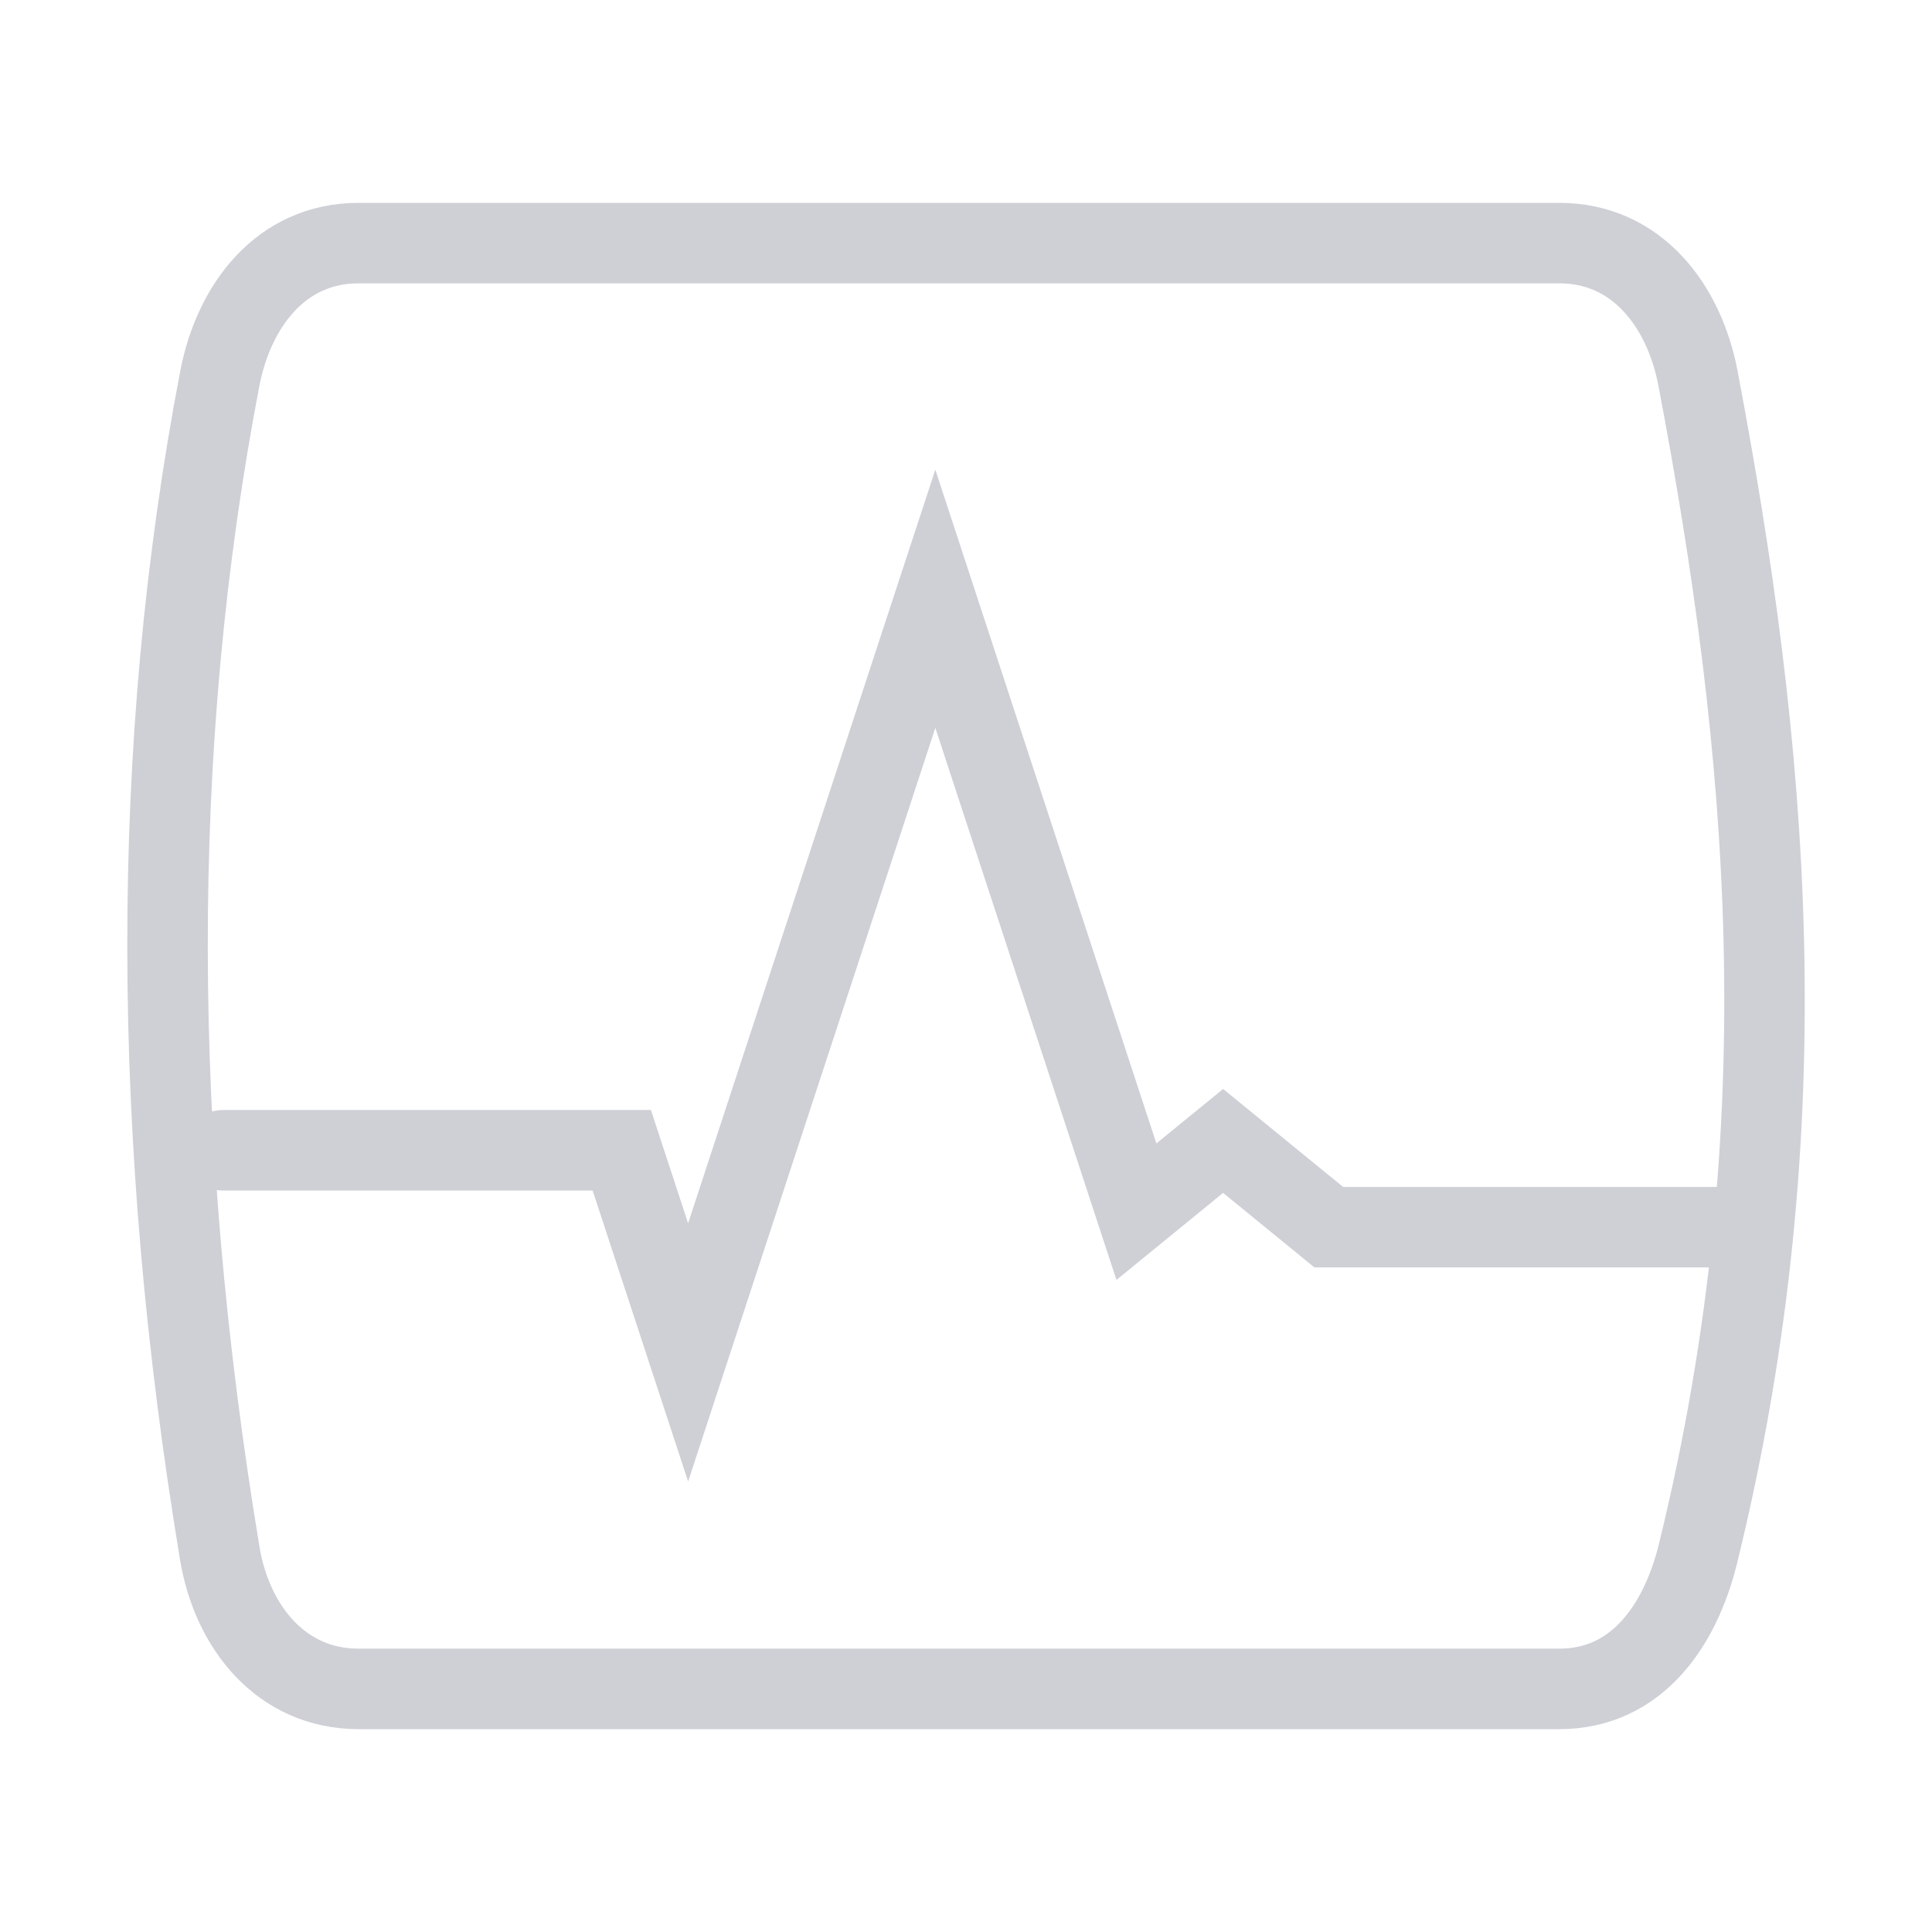
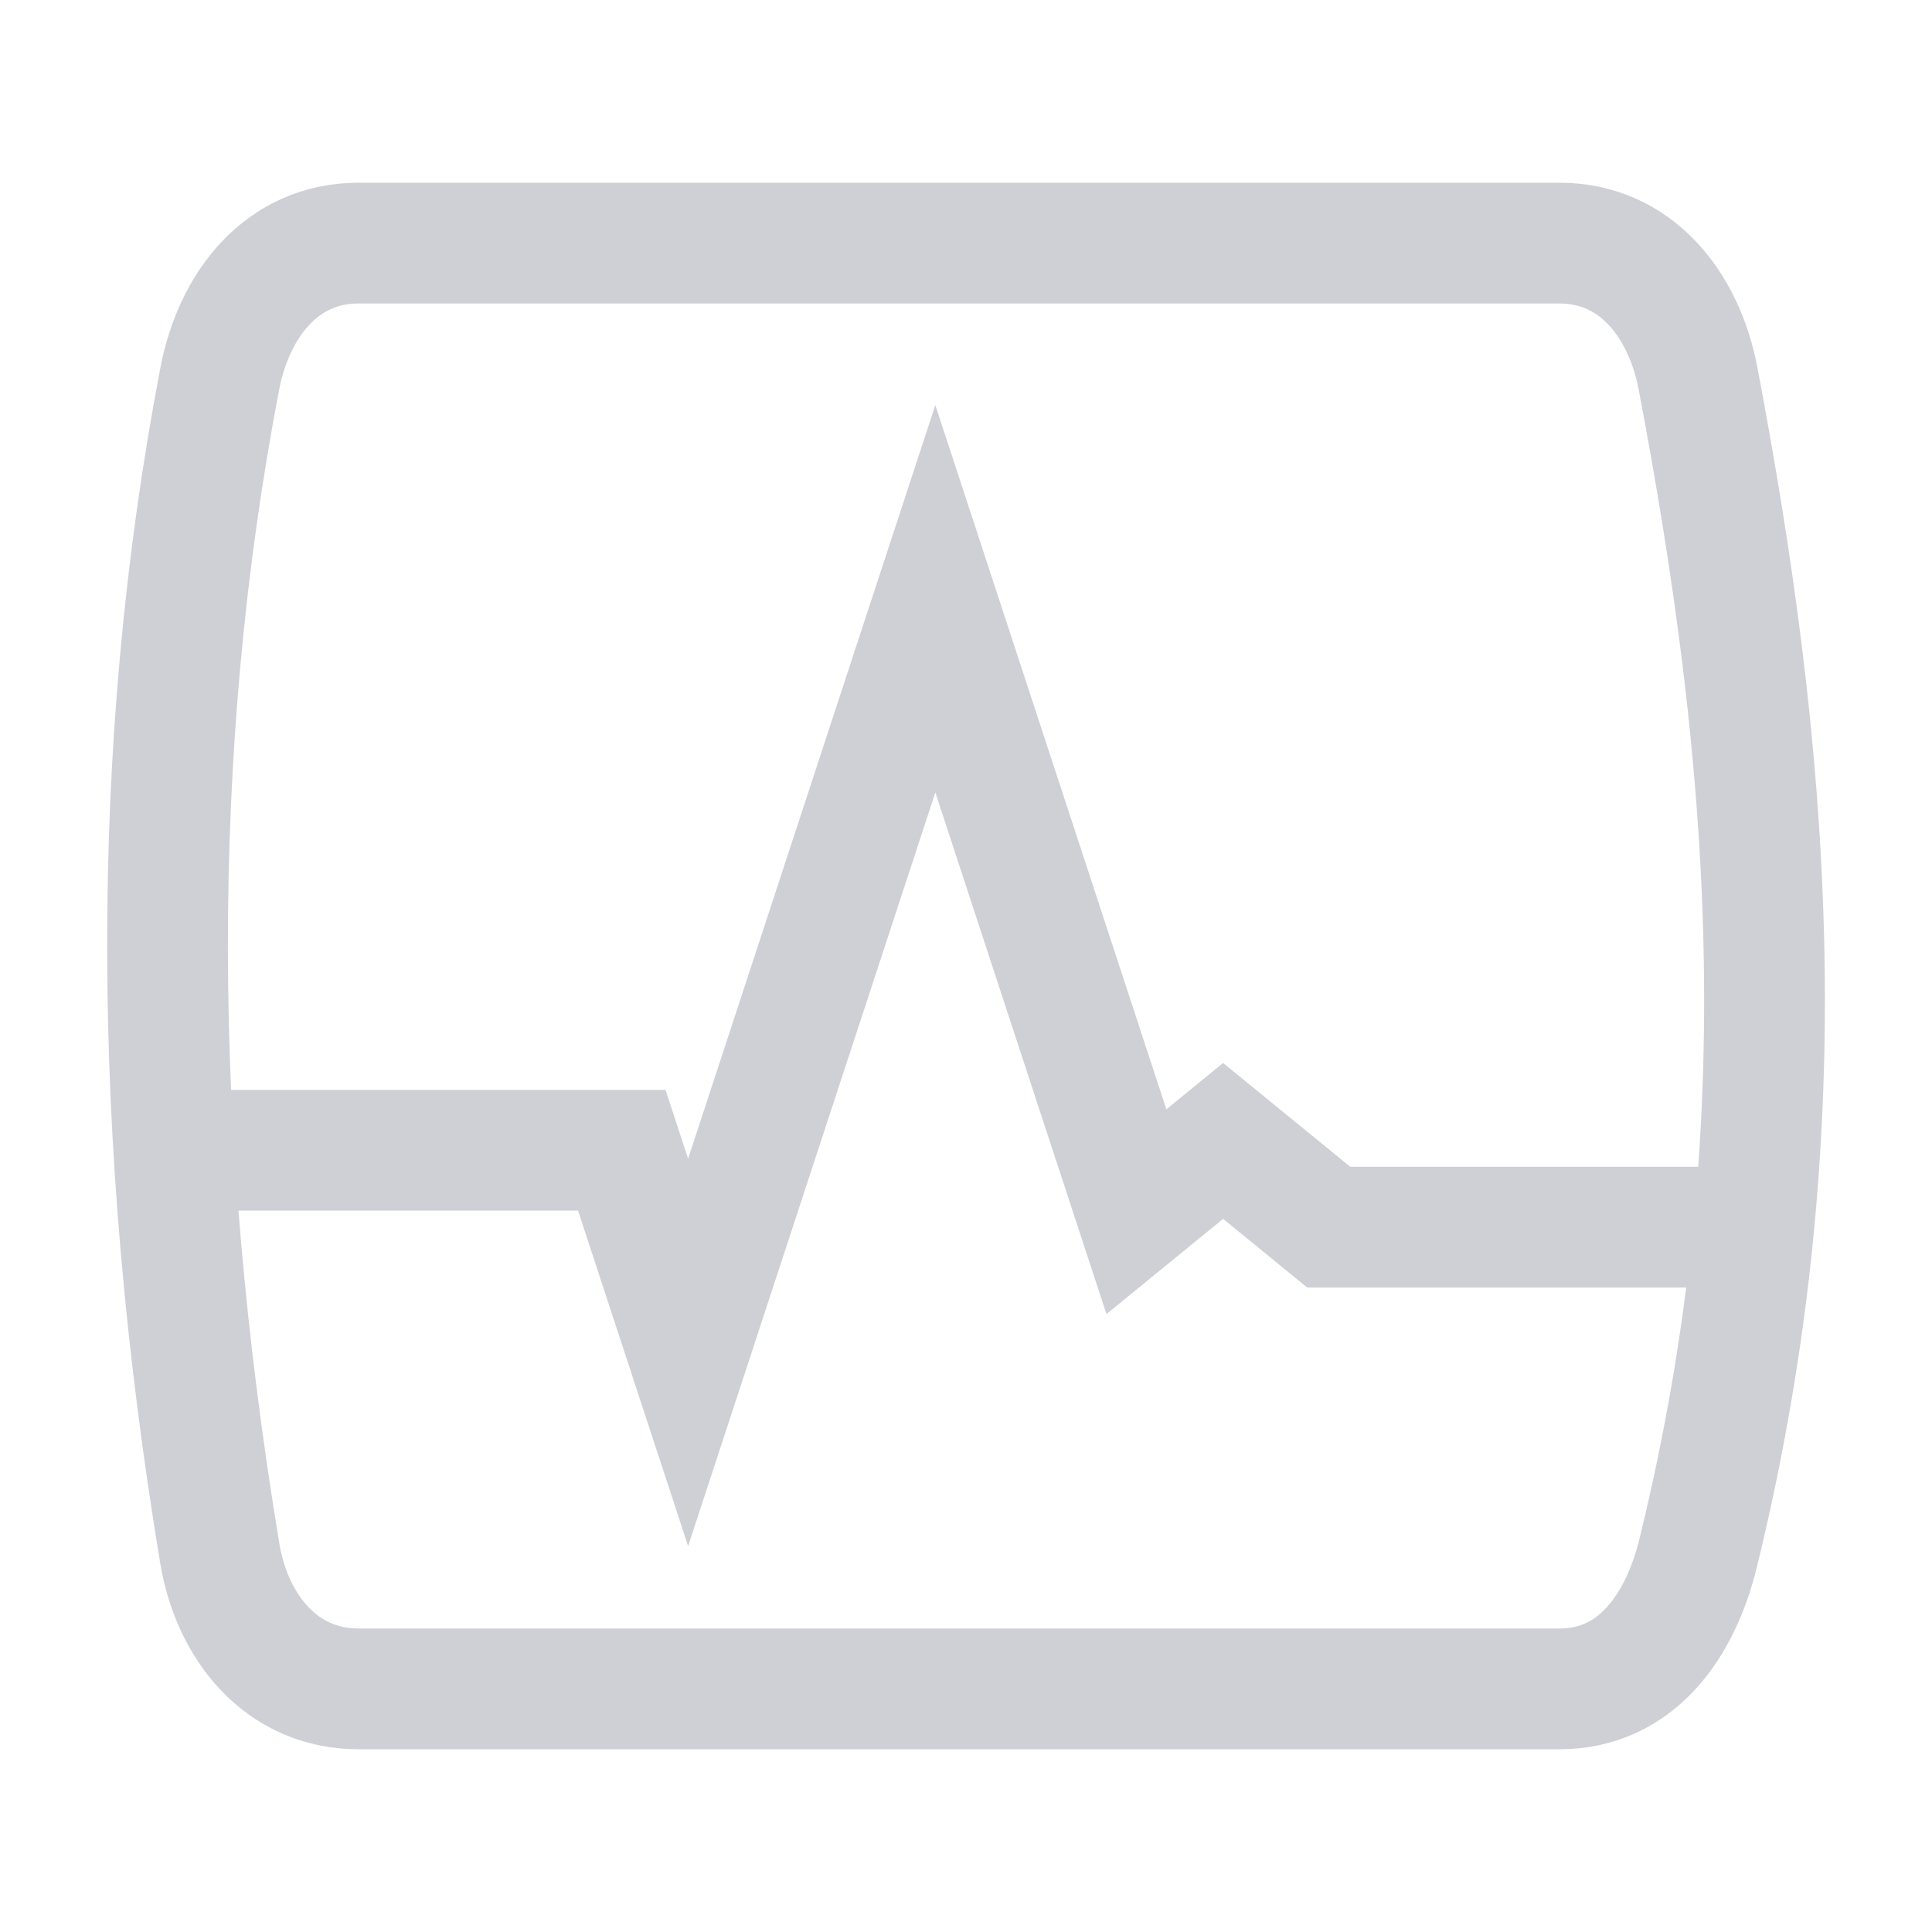
<svg xmlns="http://www.w3.org/2000/svg" width="16" height="16" fill="none" stroke="#CED0D6" stroke-linecap="round" stroke-linejoin="round" version="1.1" viewBox="0 0 24 24">
-   <path d="m2.77 14.289h4.954l0.824 2.511 3.071-9.362 2.498 7.614 1.077-0.879 1.312 1.071h4.85" fill="none" stroke-linecap="round" stroke-linejoin="miter" stroke-width="1" />
-   <path d="m4.452 3.02h14.92c0.954 0 1.548 0.767 1.722 1.684 0.858 4.529 1.319 9.214 0 14.592-0.222 0.907-0.768 1.684-1.722 1.684h-14.92c-0.954 0-1.569-0.763-1.722-1.684-0.854-5.152-0.876-10.024 0-14.592 0.176-0.917 0.768-1.684 1.722-1.684z" stroke-width="1" />
+   <path d="m2.77 14.289h4.954l0.824 2.511 3.071-9.362 2.498 7.614 1.077-0.879 1.312 1.071h4.85" fill="none" stroke-linecap="round" stroke-linejoin="miter" stroke-width="1.5" />
+   <path d="m4.452 3.02h14.92c0.954 0 1.548 0.767 1.722 1.684 0.858 4.529 1.319 9.214 0 14.592-0.222 0.907-0.768 1.684-1.722 1.684h-14.92c-0.954 0-1.569-0.763-1.722-1.684-0.854-5.152-0.876-10.024 0-14.592 0.176-0.917 0.768-1.684 1.722-1.684z" stroke-width="1.5" />
</svg>
